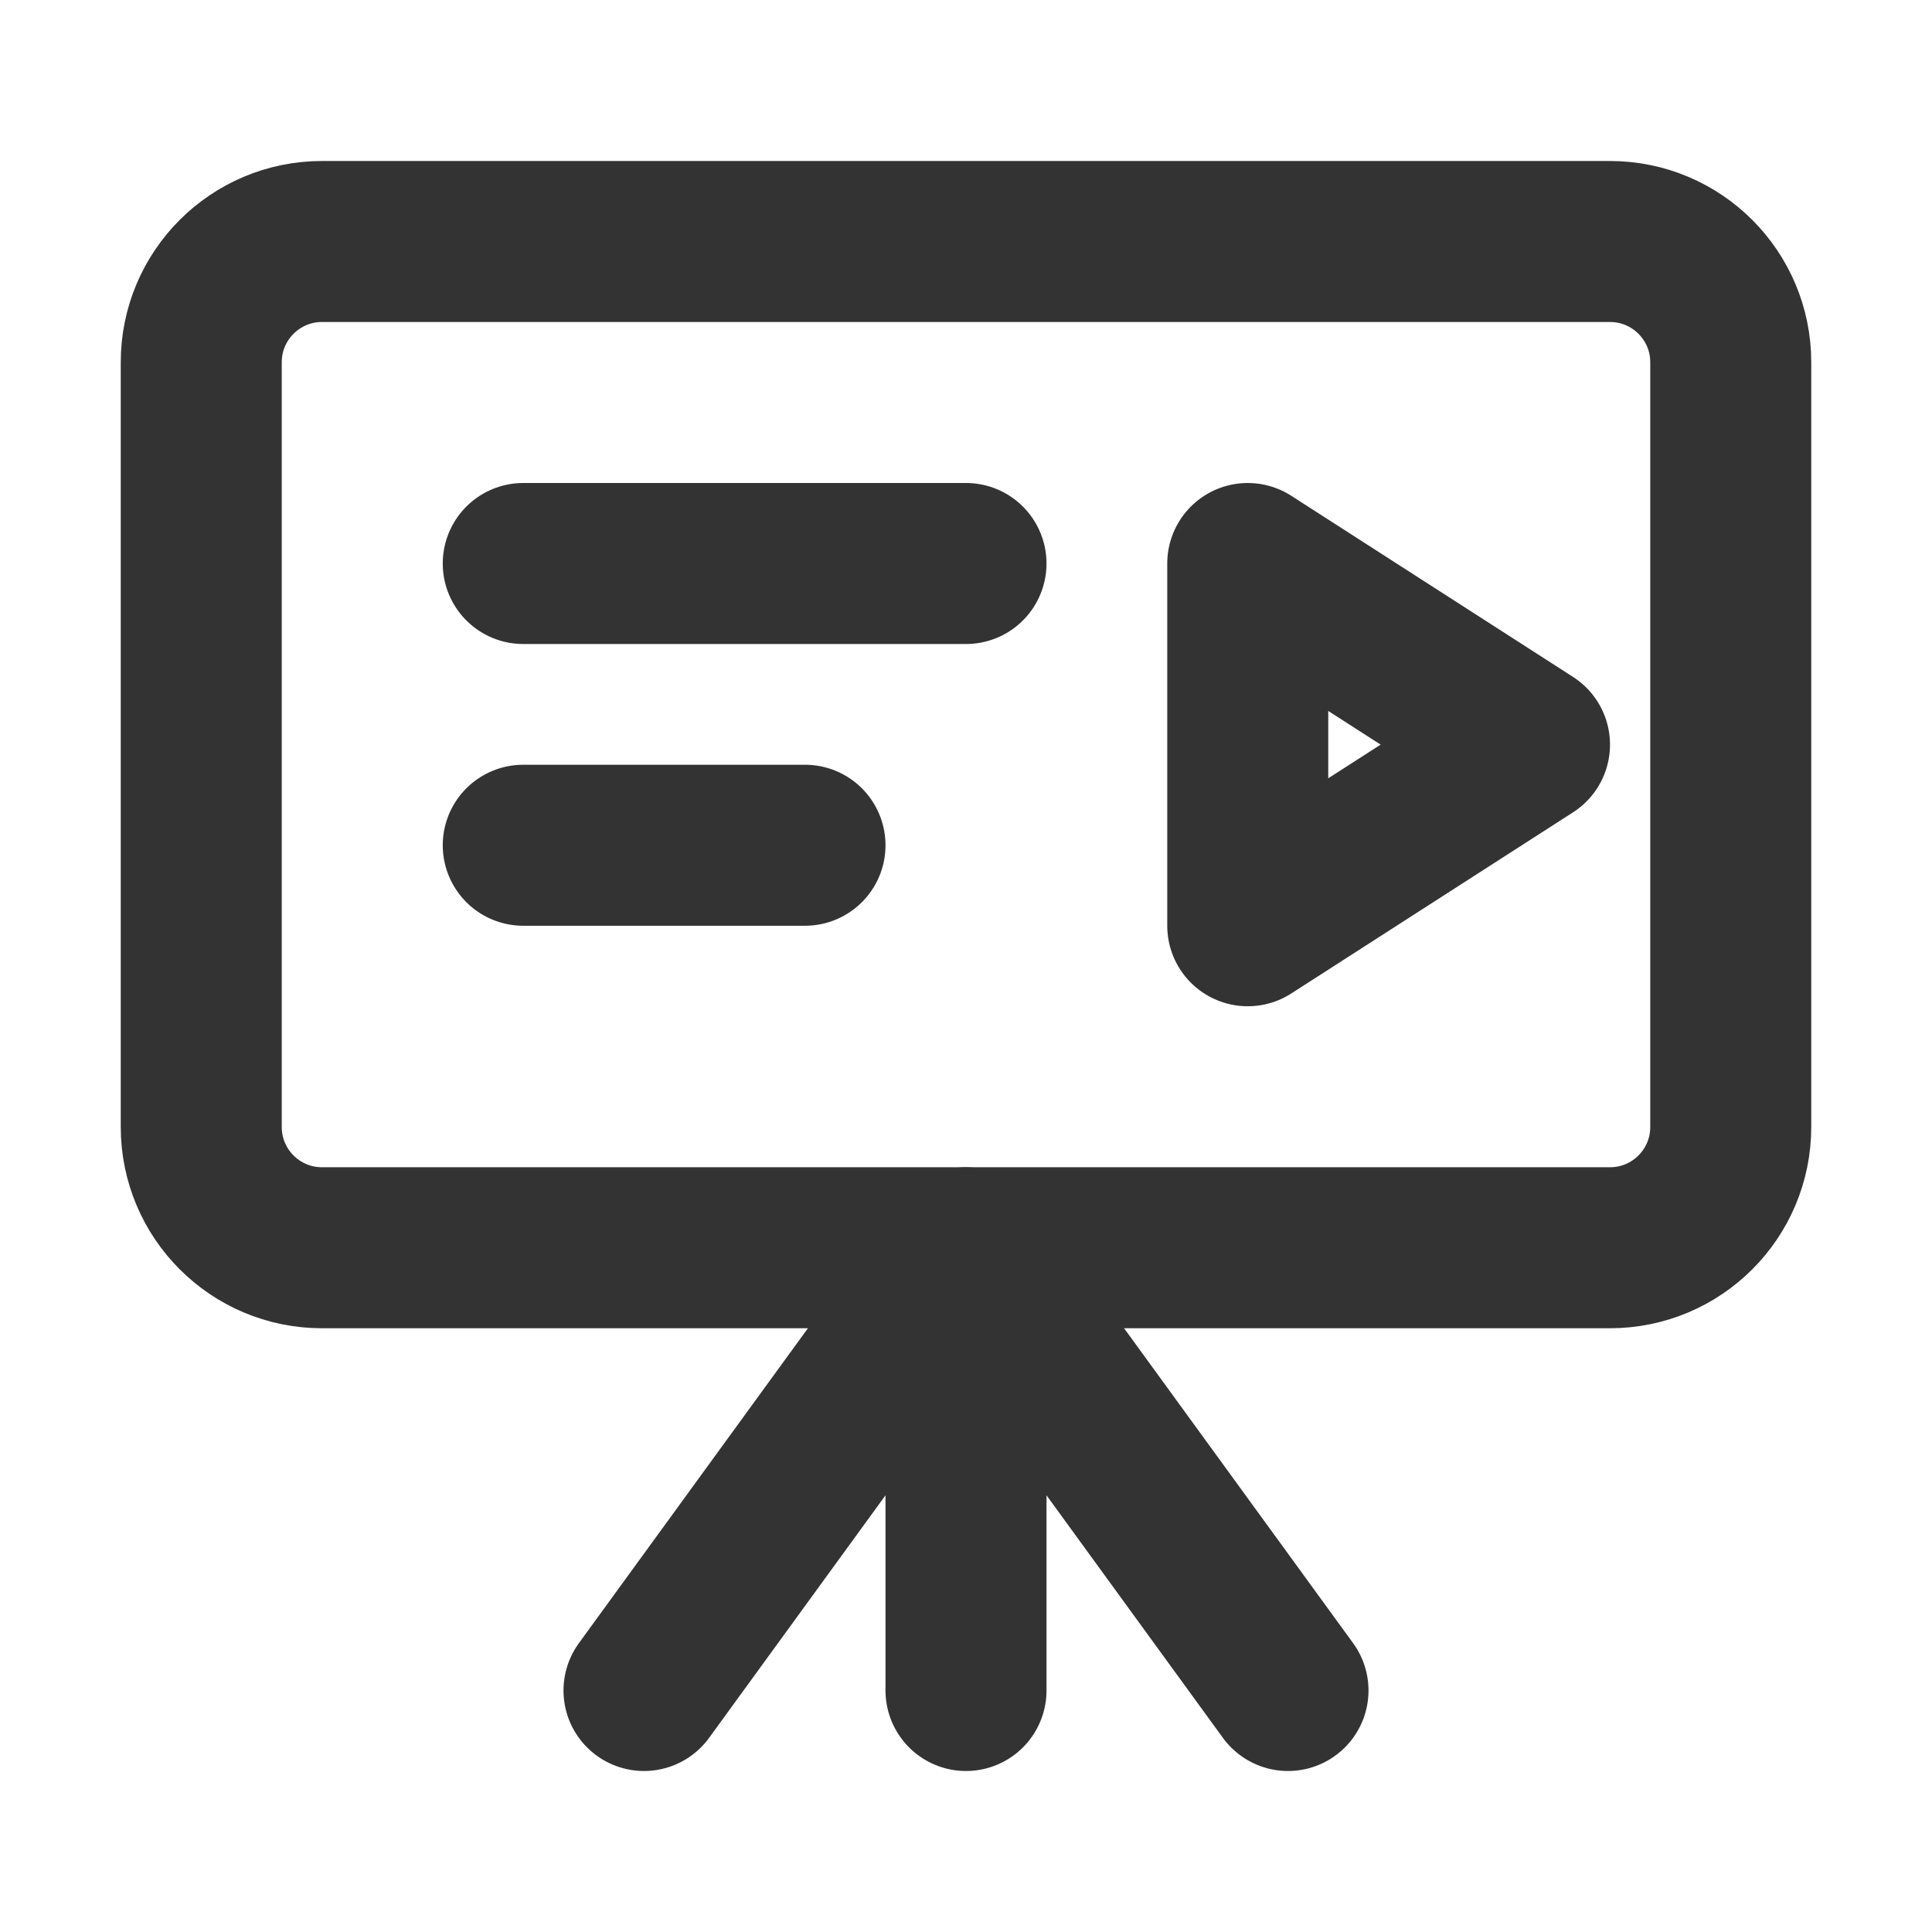
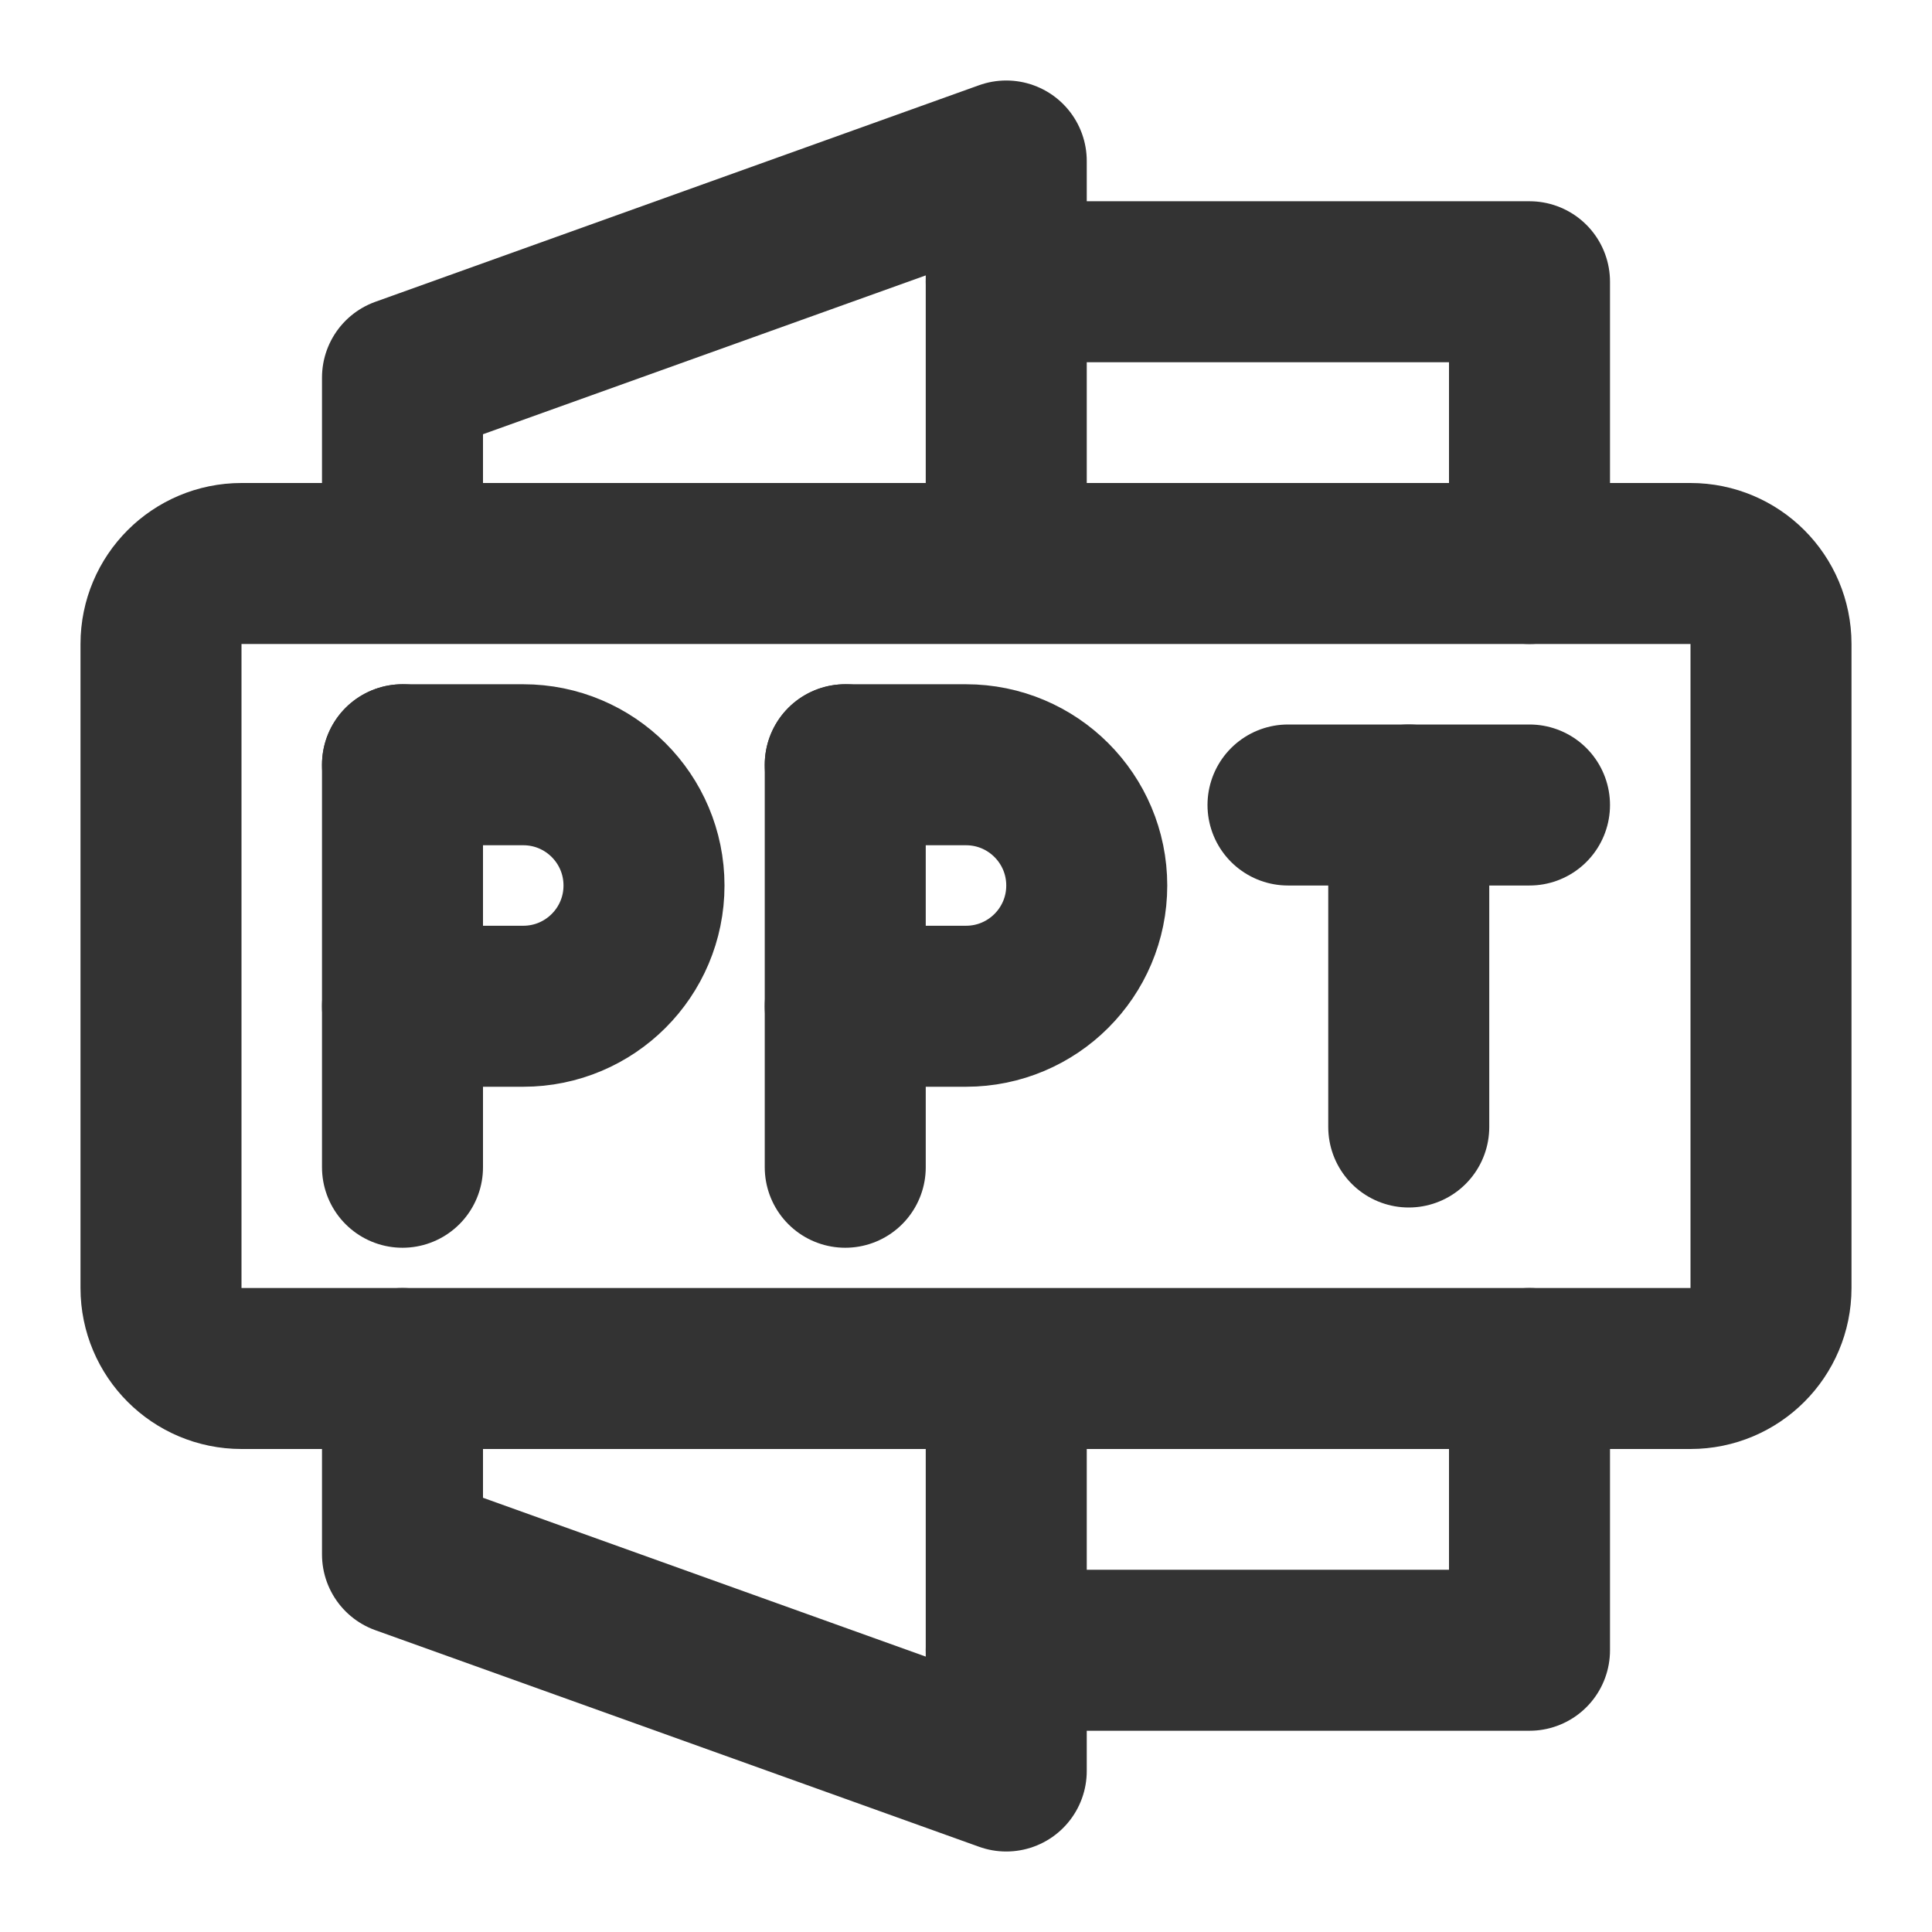
<svg xmlns="http://www.w3.org/2000/svg" width="24" height="24" viewBox="0 0 48 48" fill="none">
  <style>
    .icon-stroke { stroke: #333; }
    @media (prefers-color-scheme: dark) {
      .icon-stroke { stroke: #e0e0e0; }
    }
  </style>
-   <rect x="5" y="6" width="38" height="25" rx="3" class="icon-stroke" stroke-width="4" />
-   <path d="M16 42L24 31L32 42M24 31V42" class="icon-stroke" stroke-width="4" stroke-linecap="round" stroke-linejoin="round" />
-   <path d="M13 14H24M13 21H20M31 14V23L38 18.5L31 14Z" class="icon-stroke" stroke-width="4" stroke-linecap="round" stroke-linejoin="round" />
+   <path d="M25 41H38V34" class="icon-stroke" stroke-width="4" stroke-linecap="round" stroke-linejoin="round" />
+   <path d="M25 7H38V14" class="icon-stroke" stroke-width="4" stroke-linecap="round" stroke-linejoin="round" />
+   <path d="M25 34.243V44L10 38.619V34" class="icon-stroke" stroke-width="4" stroke-linecap="round" stroke-linejoin="round" />
+   <path d="M25 13.973V4L10 9.381V13.973" class="icon-stroke" stroke-width="4" stroke-linecap="round" stroke-linejoin="round" />
+   <rect x="4" y="14" width="40" height="20" rx="2" class="icon-stroke" stroke-width="4" stroke-linecap="round" stroke-linejoin="round" />
+   <path d="M10 19V29" class="icon-stroke" stroke-width="4" stroke-linecap="round" />
+   <path d="M21 19V29" class="icon-stroke" stroke-width="4" stroke-linecap="round" />
+   <path d="M35 20V28" class="icon-stroke" stroke-width="4" stroke-linecap="round" stroke-linejoin="round" />
+   <path d="M32 20H35H38" class="icon-stroke" stroke-width="4" stroke-linecap="round" stroke-linejoin="round" />
+   <path d="M10 19H13C14.657 19 16 20.343 16 22V22C16 23.657 14.657 25 13 25H10" class="icon-stroke" stroke-width="4" stroke-linecap="round" stroke-linejoin="round" />
+   <path d="M21 19H24C25.657 19 27 20.343 27 22V22C27 23.657 25.657 25 24 25H21" class="icon-stroke" stroke-width="4" stroke-linecap="round" stroke-linejoin="round" />
</svg>
